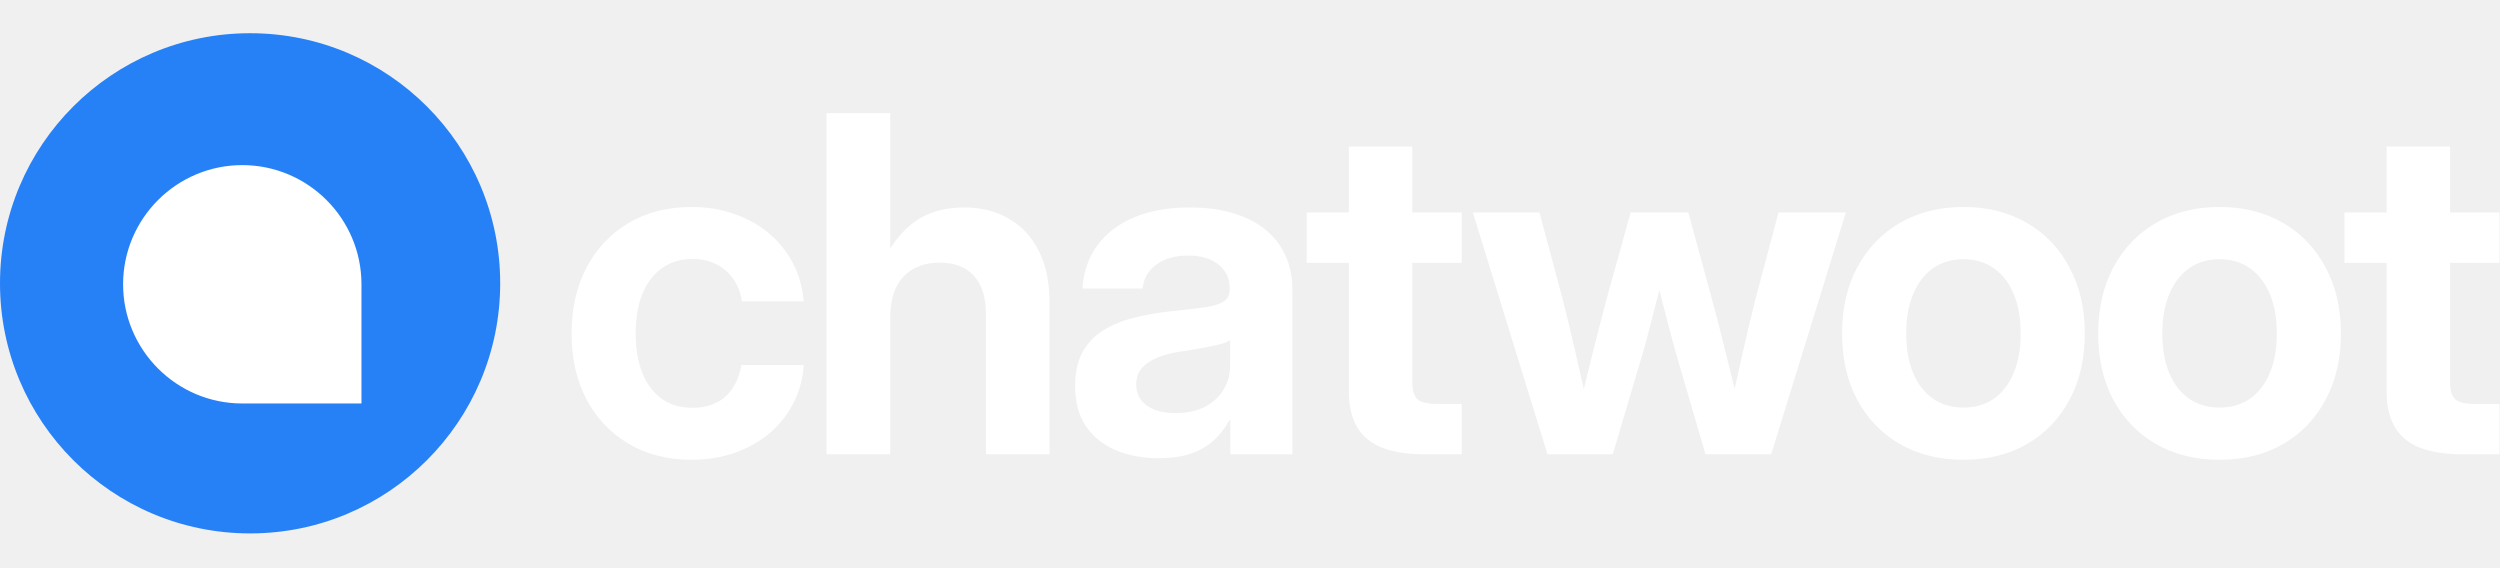
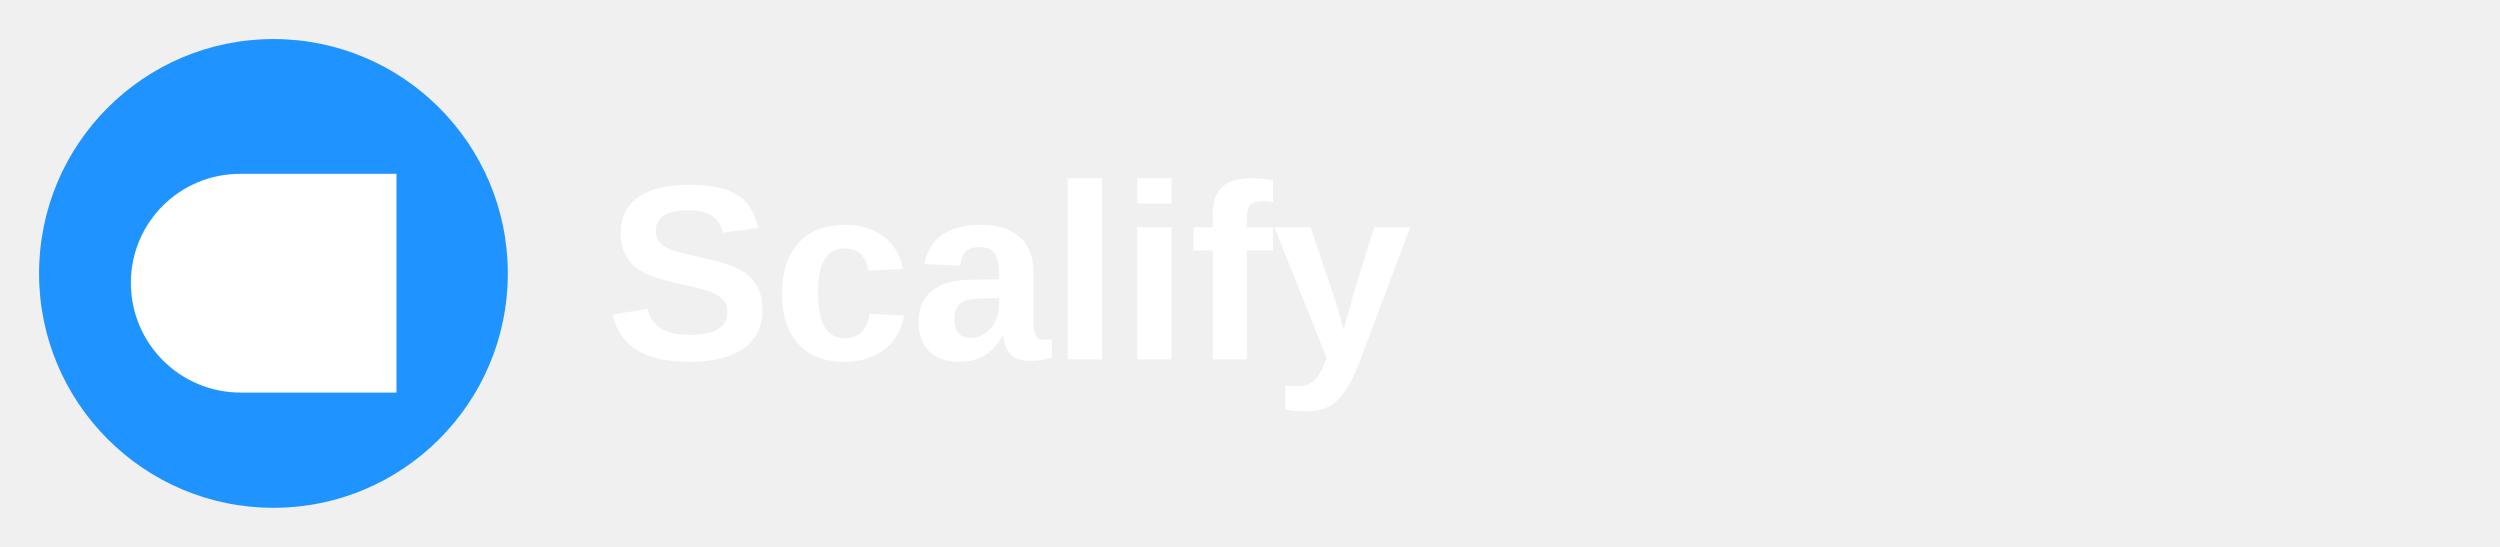
- <svg xmlns="http://www.w3.org/2000/svg" width="2559" height="581" viewBox="0 0 2559 581" fill="none">
-   <path d="M256 546C397.385 546 512 431.385 512 290C512 148.615 397.385 34 256 34C114.615 34 0 148.615 0 290C0 431.385 114.615 546 256 546Z" fill="#2781F6" />
-   <path d="M367 410H247.99C182.388 410 129 356.608 129 290.989C129 225.392 182.388 172 247.992 172C313.612 172 367 225.392 367 290.989V410Z" fill="white" stroke="white" stroke-width="6" />
-   <path d="M707.875 470.625C683.5 470.625 662.016 465.156 643.422 454.219C624.984 443.281 610.609 428.125 600.297 408.75C590.141 389.375 585.062 366.953 585.062 341.484C585.062 316.016 590.141 293.516 600.297 273.984C610.609 254.453 624.984 239.219 643.422 228.281C662.016 217.344 683.5 211.875 707.875 211.875C723.812 211.875 738.5 214.297 751.938 219.141C765.531 223.828 777.328 230.469 787.328 239.062C797.484 247.656 805.609 257.812 811.703 269.531C817.797 281.25 821.469 294.219 822.719 308.438H759.438C758.5 301.875 756.625 296.016 753.812 290.859C751.156 285.547 747.641 281.016 743.266 277.266C739.047 273.359 734.047 270.391 728.266 268.359C722.641 266.172 716.156 265.078 708.812 265.078C696.781 265.078 686.391 268.203 677.641 274.453C668.891 280.703 662.172 289.531 657.484 300.938C652.953 312.344 650.688 325.859 650.688 341.484C650.688 356.953 652.953 370.391 657.484 381.797C662.172 393.203 668.812 402.031 677.406 408.281C686.156 414.375 696.625 417.422 708.812 417.422C716.156 417.422 722.641 416.406 728.266 414.375C733.891 412.344 738.734 409.453 742.797 405.703C747.016 401.797 750.453 397.188 753.109 391.875C755.766 386.406 757.719 380.312 758.969 373.594H822.719C821.781 387.656 818.266 400.625 812.172 412.5C806.234 424.219 798.188 434.453 788.031 443.203C777.875 451.797 766 458.516 752.406 463.359C738.812 468.203 723.969 470.625 707.875 470.625ZM911.209 326.484V465H846.053V115.781H911.209V281.25H898.319C906.288 259.375 917.459 242.422 931.834 230.391C946.366 218.359 964.725 212.344 986.913 212.344C1004.41 212.344 1019.65 216.172 1032.62 223.828C1045.74 231.328 1055.98 242.344 1063.32 256.875C1070.66 271.406 1074.33 289.141 1074.33 310.078V465H1009.18V321.562C1009.18 304.219 1005.04 291.094 996.756 282.188C988.631 273.281 977.069 268.828 962.069 268.828C952.069 268.828 943.241 270.859 935.584 274.922C927.928 278.984 921.913 285.234 917.538 293.672C913.319 302.109 911.209 313.047 911.209 326.484ZM1185.79 468.984C1169.39 468.984 1154.78 466.25 1141.97 460.781C1129.15 455.312 1119 447.109 1111.5 436.172C1104.15 425.234 1100.48 411.562 1100.48 395.156C1100.48 381.094 1103.06 369.453 1108.22 360.234C1113.53 350.859 1120.64 343.438 1129.54 337.969C1138.61 332.344 1149 328.125 1160.72 325.312C1172.43 322.344 1184.62 320.156 1197.28 318.75C1212.59 317.188 1224.7 315.781 1233.61 314.531C1242.51 313.125 1248.92 311.094 1252.83 308.438C1256.73 305.781 1258.68 301.719 1258.68 296.25V294.609C1258.68 288.047 1256.97 282.344 1253.53 277.5C1250.09 272.5 1245.25 268.594 1239 265.781C1232.75 262.969 1225.17 261.562 1216.26 261.562C1207.36 261.562 1199.47 262.969 1192.59 265.781C1185.87 268.594 1180.48 272.578 1176.42 277.734C1172.51 282.734 1170.25 288.594 1169.62 295.312H1107.98C1109.08 278.438 1114.08 263.828 1122.98 251.484C1132.04 239.141 1144.54 229.531 1160.48 222.656C1176.58 215.781 1195.72 212.344 1217.9 212.344C1234.47 212.344 1249.23 214.297 1262.2 218.203C1275.33 222.109 1286.34 227.734 1295.25 235.078C1304.31 242.422 1311.18 251.328 1315.87 261.797C1320.56 272.109 1322.9 283.75 1322.9 296.719V465H1259.39V430.078H1258.45C1254.23 437.891 1248.92 444.766 1242.51 450.703C1236.26 456.484 1228.45 461.016 1219.08 464.297C1209.86 467.422 1198.76 468.984 1185.79 468.984ZM1203.14 422.812C1214.86 422.812 1224.86 420.703 1233.14 416.484C1241.58 412.109 1247.98 406.25 1252.36 398.906C1256.89 391.562 1259.15 383.281 1259.15 374.062V348.281C1257.12 349.531 1254.39 350.703 1250.95 351.797C1247.67 352.734 1243.68 353.672 1239 354.609C1234.47 355.547 1229.47 356.484 1224 357.422C1218.68 358.359 1213.14 359.219 1207.36 360C1199.23 361.25 1191.81 363.203 1185.09 365.859C1178.37 368.516 1172.98 372.109 1168.92 376.641C1165.01 381.016 1163.06 386.719 1163.06 393.75C1163.06 399.688 1164.7 404.922 1167.98 409.453C1171.42 413.828 1176.11 417.188 1182.04 419.531C1187.98 421.719 1195.01 422.812 1203.14 422.812ZM1496.24 217.5V269.062H1337.57V217.5H1496.24ZM1380.69 150H1445.61V390.703C1445.61 399.297 1447.33 405.234 1450.77 408.516C1454.21 411.797 1460.69 413.438 1470.22 413.438C1474.13 413.438 1478.66 413.438 1483.82 413.438C1489.13 413.438 1493.27 413.438 1496.24 413.438V465C1492.02 465 1486.32 465 1479.13 465C1472.1 465 1464.99 465 1457.8 465C1431.39 465 1411.94 459.766 1399.44 449.297C1386.94 438.828 1380.69 422.656 1380.69 400.781V150ZM1584.03 465L1507.62 217.5H1575.82L1599.73 307.031C1604.26 324.688 1608.63 342.891 1612.85 361.641C1617.07 380.391 1621.29 398.828 1625.51 416.953H1616.6C1621.13 398.828 1625.67 380.391 1630.2 361.641C1634.88 342.891 1639.57 324.688 1644.26 307.031L1669.1 217.5H1728.17L1752.54 307.031C1757.38 324.688 1762.07 342.891 1766.6 361.641C1771.13 380.391 1775.67 398.828 1780.2 416.953H1771.06C1775.43 398.828 1779.65 380.391 1783.71 361.641C1787.93 342.891 1792.23 324.688 1796.6 307.031L1820.51 217.5H1889.42L1813.01 465H1745.74L1716.45 364.688C1713.63 354.844 1710.9 344.844 1708.24 334.688C1705.59 324.375 1702.93 314.062 1700.28 303.75C1697.78 293.281 1695.12 282.969 1692.31 272.812H1704.96C1702.31 282.969 1699.57 293.281 1696.76 303.75C1694.1 314.062 1691.45 324.375 1688.79 334.688C1686.29 344.844 1683.56 354.844 1680.59 364.688L1650.82 465H1584.03ZM2009.78 470.625C1985.09 470.625 1963.38 465.234 1944.62 454.453C1926.03 443.672 1911.5 428.594 1901.03 409.219C1890.72 389.844 1885.56 367.266 1885.56 341.484C1885.56 315.703 1890.72 293.125 1901.03 273.75C1911.5 254.219 1926.03 239.062 1944.62 228.281C1963.38 217.344 1985.09 211.875 2009.78 211.875C2034.62 211.875 2056.34 217.344 2074.94 228.281C2093.53 239.062 2107.98 254.219 2118.3 273.75C2128.77 293.125 2134 315.703 2134 341.484C2134 367.266 2128.77 389.844 2118.3 409.219C2107.98 428.594 2093.53 443.672 2074.94 454.453C2056.34 465.234 2034.62 470.625 2009.78 470.625ZM2009.78 417.188C2021.66 417.188 2031.97 414.219 2040.72 408.281C2049.47 402.188 2056.27 393.438 2061.11 382.031C2065.95 370.625 2068.38 357.109 2068.38 341.484C2068.38 325.547 2065.95 311.953 2061.11 300.703C2056.27 289.297 2049.47 280.547 2040.72 274.453C2031.97 268.359 2021.66 265.312 2009.78 265.312C1998.06 265.312 1987.75 268.359 1978.84 274.453C1970.09 280.547 1963.3 289.297 1958.45 300.703C1953.61 311.953 1951.19 325.547 1951.19 341.484C1951.19 357.266 1953.61 370.859 1958.45 382.266C1963.3 393.516 1970.09 402.188 1978.84 408.281C1987.75 414.219 1998.06 417.188 2009.78 417.188ZM2271.94 470.625C2247.26 470.625 2225.54 465.234 2206.79 454.453C2188.19 443.672 2173.66 428.594 2163.19 409.219C2152.88 389.844 2147.72 367.266 2147.72 341.484C2147.72 315.703 2152.88 293.125 2163.19 273.75C2173.66 254.219 2188.19 239.062 2206.79 228.281C2225.54 217.344 2247.26 211.875 2271.94 211.875C2296.79 211.875 2318.51 217.344 2337.1 228.281C2355.69 239.062 2370.15 254.219 2380.46 273.75C2390.93 293.125 2396.16 315.703 2396.16 341.484C2396.16 367.266 2390.93 389.844 2380.46 409.219C2370.15 428.594 2355.69 443.672 2337.1 454.453C2318.51 465.234 2296.79 470.625 2271.94 470.625ZM2271.94 417.188C2283.82 417.188 2294.13 414.219 2302.88 408.281C2311.63 402.188 2318.43 393.438 2323.27 382.031C2328.12 370.625 2330.54 357.109 2330.54 341.484C2330.54 325.547 2328.12 311.953 2323.27 300.703C2318.43 289.297 2311.63 280.547 2302.88 274.453C2294.13 268.359 2283.82 265.312 2271.94 265.312C2260.22 265.312 2249.91 268.359 2241.01 274.453C2232.26 280.547 2225.46 289.297 2220.62 300.703C2215.77 311.953 2213.35 325.547 2213.35 341.484C2213.35 357.266 2215.77 370.859 2220.62 382.266C2225.46 393.516 2232.26 402.188 2241.01 408.281C2249.91 414.219 2260.22 417.188 2271.94 417.188ZM2558.48 217.5V269.062H2399.81V217.5H2558.48ZM2442.93 150H2507.86V390.703C2507.86 399.297 2509.57 405.234 2513.01 408.516C2516.45 411.797 2522.93 413.438 2532.47 413.438C2536.37 413.438 2540.9 413.438 2546.06 413.438C2551.37 413.438 2555.51 413.438 2558.48 413.438V465C2554.26 465 2548.56 465 2541.37 465C2534.34 465 2527.23 465 2520.04 465C2493.64 465 2474.18 459.766 2461.68 449.297C2449.18 438.828 2442.93 422.656 2442.93 400.781V150Z" fill="white" />
+ <svg xmlns="http://www.w3.org/2000/svg" width="640" height="140" viewBox="0 0 640 140" fill="none">
+   <circle cx="70" cy="70" r="60" fill="#1F93FF" />
+   <path d="M100 46H61.5C46.8 46 35 57.8 35 72.4C35 87.1 46.9 99 61.6 99H100V46Z" fill="white" stroke="white" stroke-width="3" />
+   <text x="155" y="92" font-family="Arial, Helvetica, sans-serif" font-weight="700" font-size="64" fill="white">Scalify</text>
</svg>
